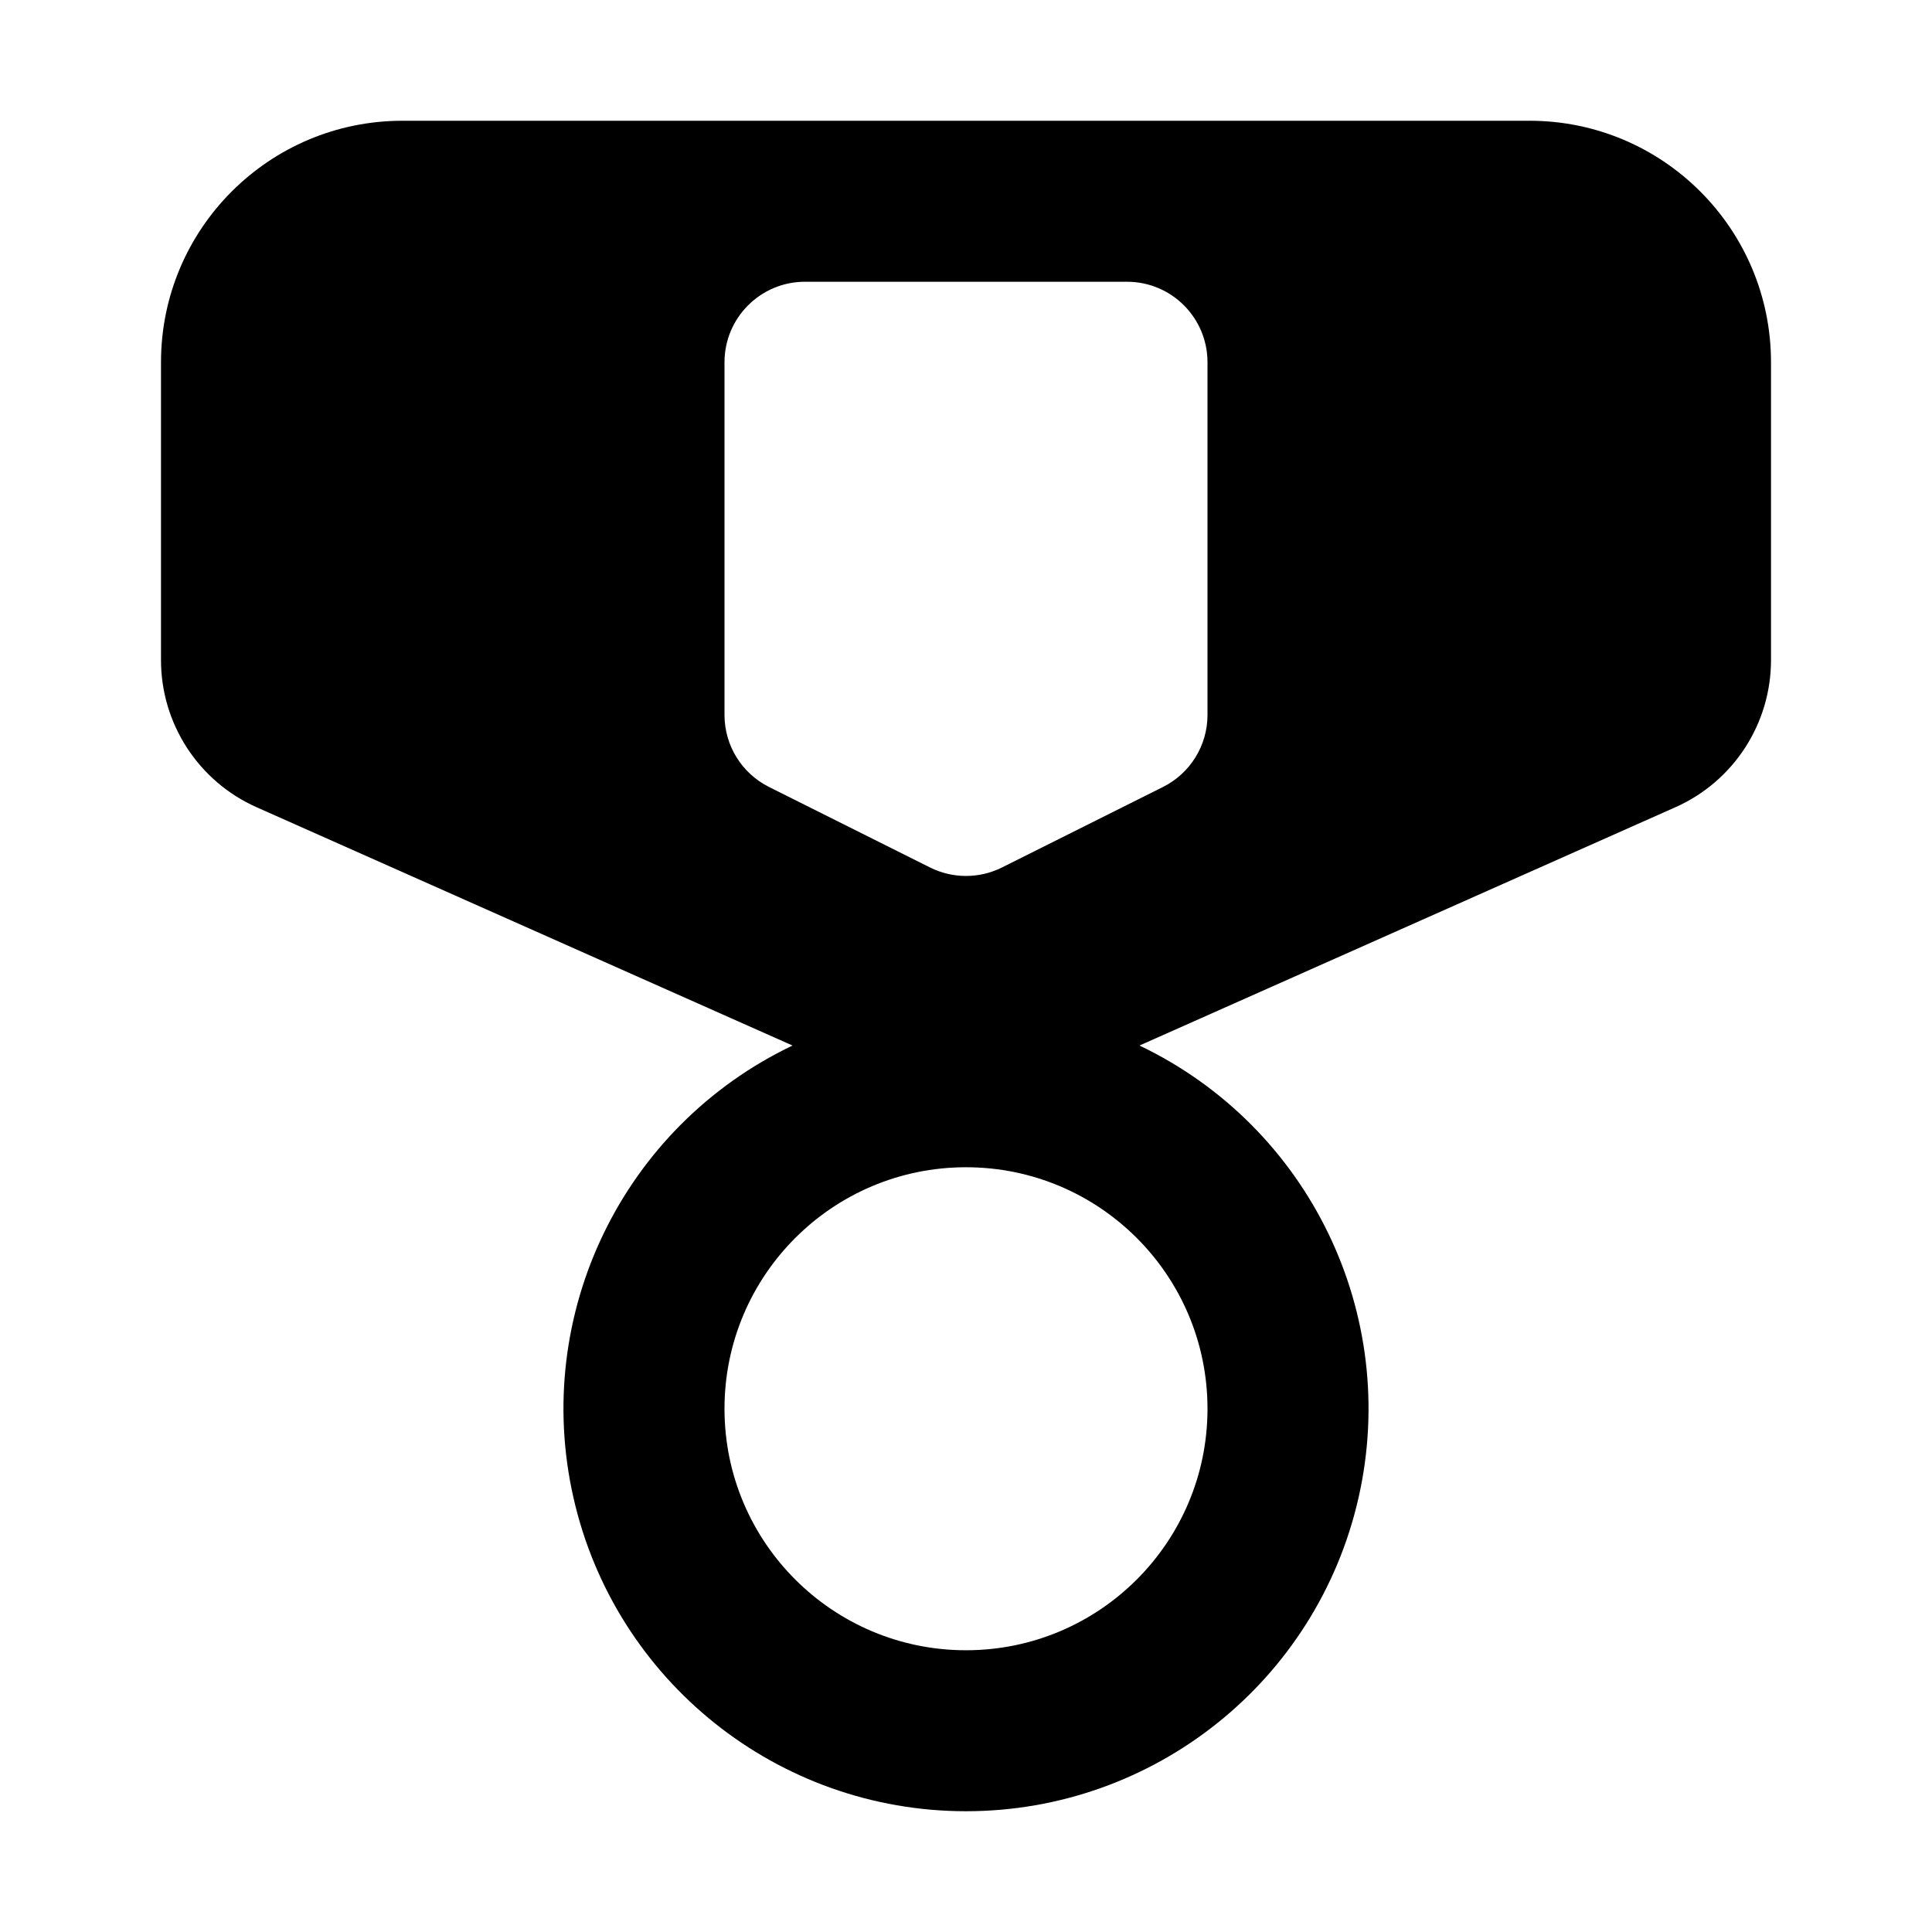
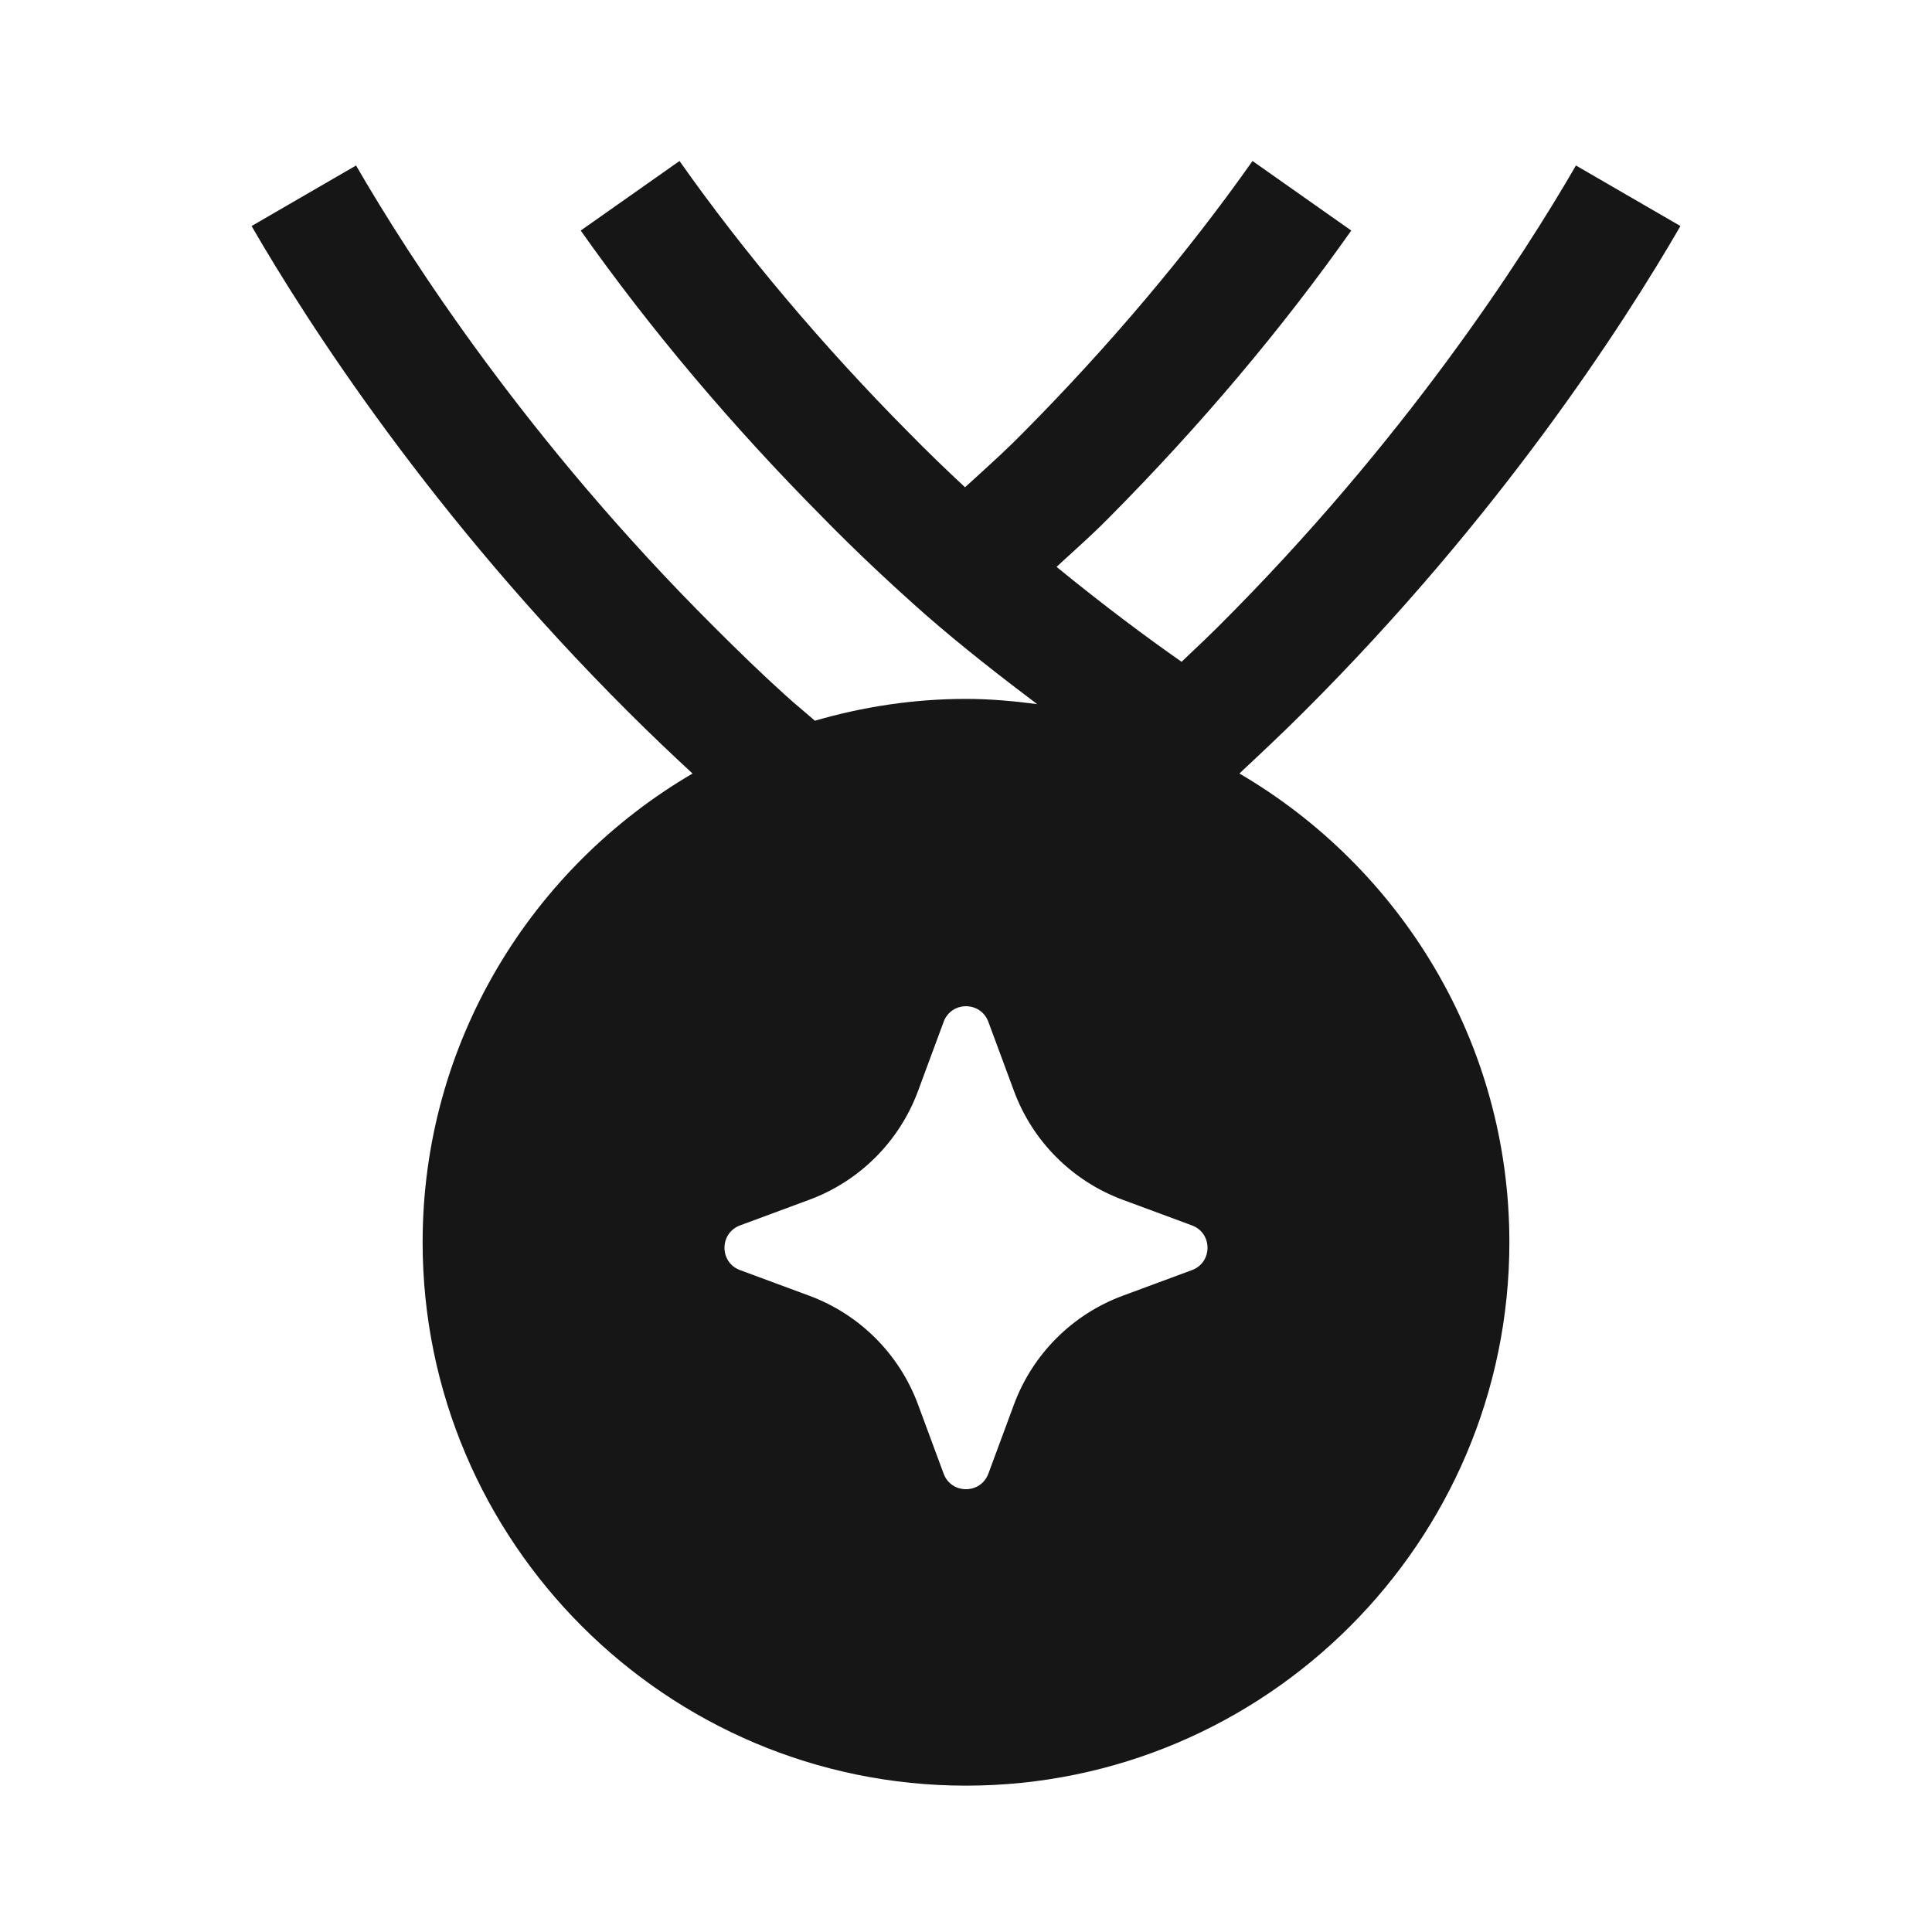
<svg xmlns="http://www.w3.org/2000/svg" viewBox="0 0 24 24">
-   <path d="M19 1.5H5a3 3 0 0 0-3 3v3.7a2 2 0 0 0 1.188 1.828l6.657 2.96a5 5 0 1 0 4.31 0l6.657-2.96A2 2 0 0 0 22 8.2V4.5a3 3 0 0 0-3-3zm-4 16a3 3 0 1 1-3-3 3 3 0 0 1 3 3zm0-8.618a1 1 0 0 1-.553.894l-2 1a1 1 0 0 1-.894 0l-2-1A1 1 0 0 1 9 8.882V4.5a1 1 0 0 1 1-1h4a1 1 0 0 1 1 1z" />
+   <path d="M15.431 9.576L15.397 9.609C17.399 10.781 18.75 12.949 18.75 15.432C18.75 19.154 15.722 22.182 12 22.182C8.278 22.182 5.25 19.154 5.25 15.432C5.25 12.949 6.601 10.781 8.603 9.609C8.339 9.365 8.075 9.114 7.81 8.849C5.37 6.418 3.827 4.021 3.125 2.808L4.423 2.056C5.088 3.205 6.551 5.477 8.87 7.787C9.166 8.083 9.46 8.369 9.755 8.635C9.828 8.702 9.902 8.765 9.976 8.827C10.024 8.869 10.074 8.91 10.123 8.953C10.719 8.78 11.348 8.682 12 8.682C12.3 8.682 12.594 8.709 12.884 8.747C12.416 8.394 11.951 8.031 11.503 7.641C11.077 7.264 10.646 6.863 10.215 6.422C9.086 5.284 8.076 4.086 7.214 2.864L8.441 2C9.242 3.137 10.225 4.302 11.284 5.369C11.521 5.611 11.755 5.836 11.988 6.053C12.043 6.002 12.099 5.952 12.154 5.902C12.34 5.732 12.526 5.563 12.712 5.373C13.775 4.302 14.758 3.137 15.559 2L16.786 2.864C15.924 4.086 14.914 5.284 13.781 6.426C13.628 6.582 13.475 6.722 13.321 6.862C13.255 6.922 13.19 6.981 13.125 7.042C13.709 7.519 14.241 7.916 14.678 8.221C14.72 8.18 14.763 8.139 14.806 8.099C14.913 7.998 15.02 7.897 15.129 7.788C17.449 5.477 18.912 3.205 19.577 2.056L20.875 2.808C20.173 4.021 18.63 6.418 16.189 8.85C15.935 9.104 15.681 9.342 15.431 9.576ZM13.947 16.096L14.806 15.778C15.065 15.683 15.065 15.318 14.806 15.222L13.947 14.904C13.321 14.672 12.828 14.179 12.596 13.553L12.278 12.694C12.182 12.435 11.817 12.435 11.722 12.694L11.404 13.553C11.172 14.179 10.679 14.672 10.053 14.904L9.194 15.222C8.935 15.318 8.935 15.683 9.194 15.778L10.053 16.096C10.679 16.328 11.172 16.821 11.404 17.447L11.722 18.306C11.817 18.564 12.182 18.564 12.278 18.306L12.596 17.447C12.828 16.821 13.321 16.328 13.947 16.096Z" fill="#161616" />
</svg>
